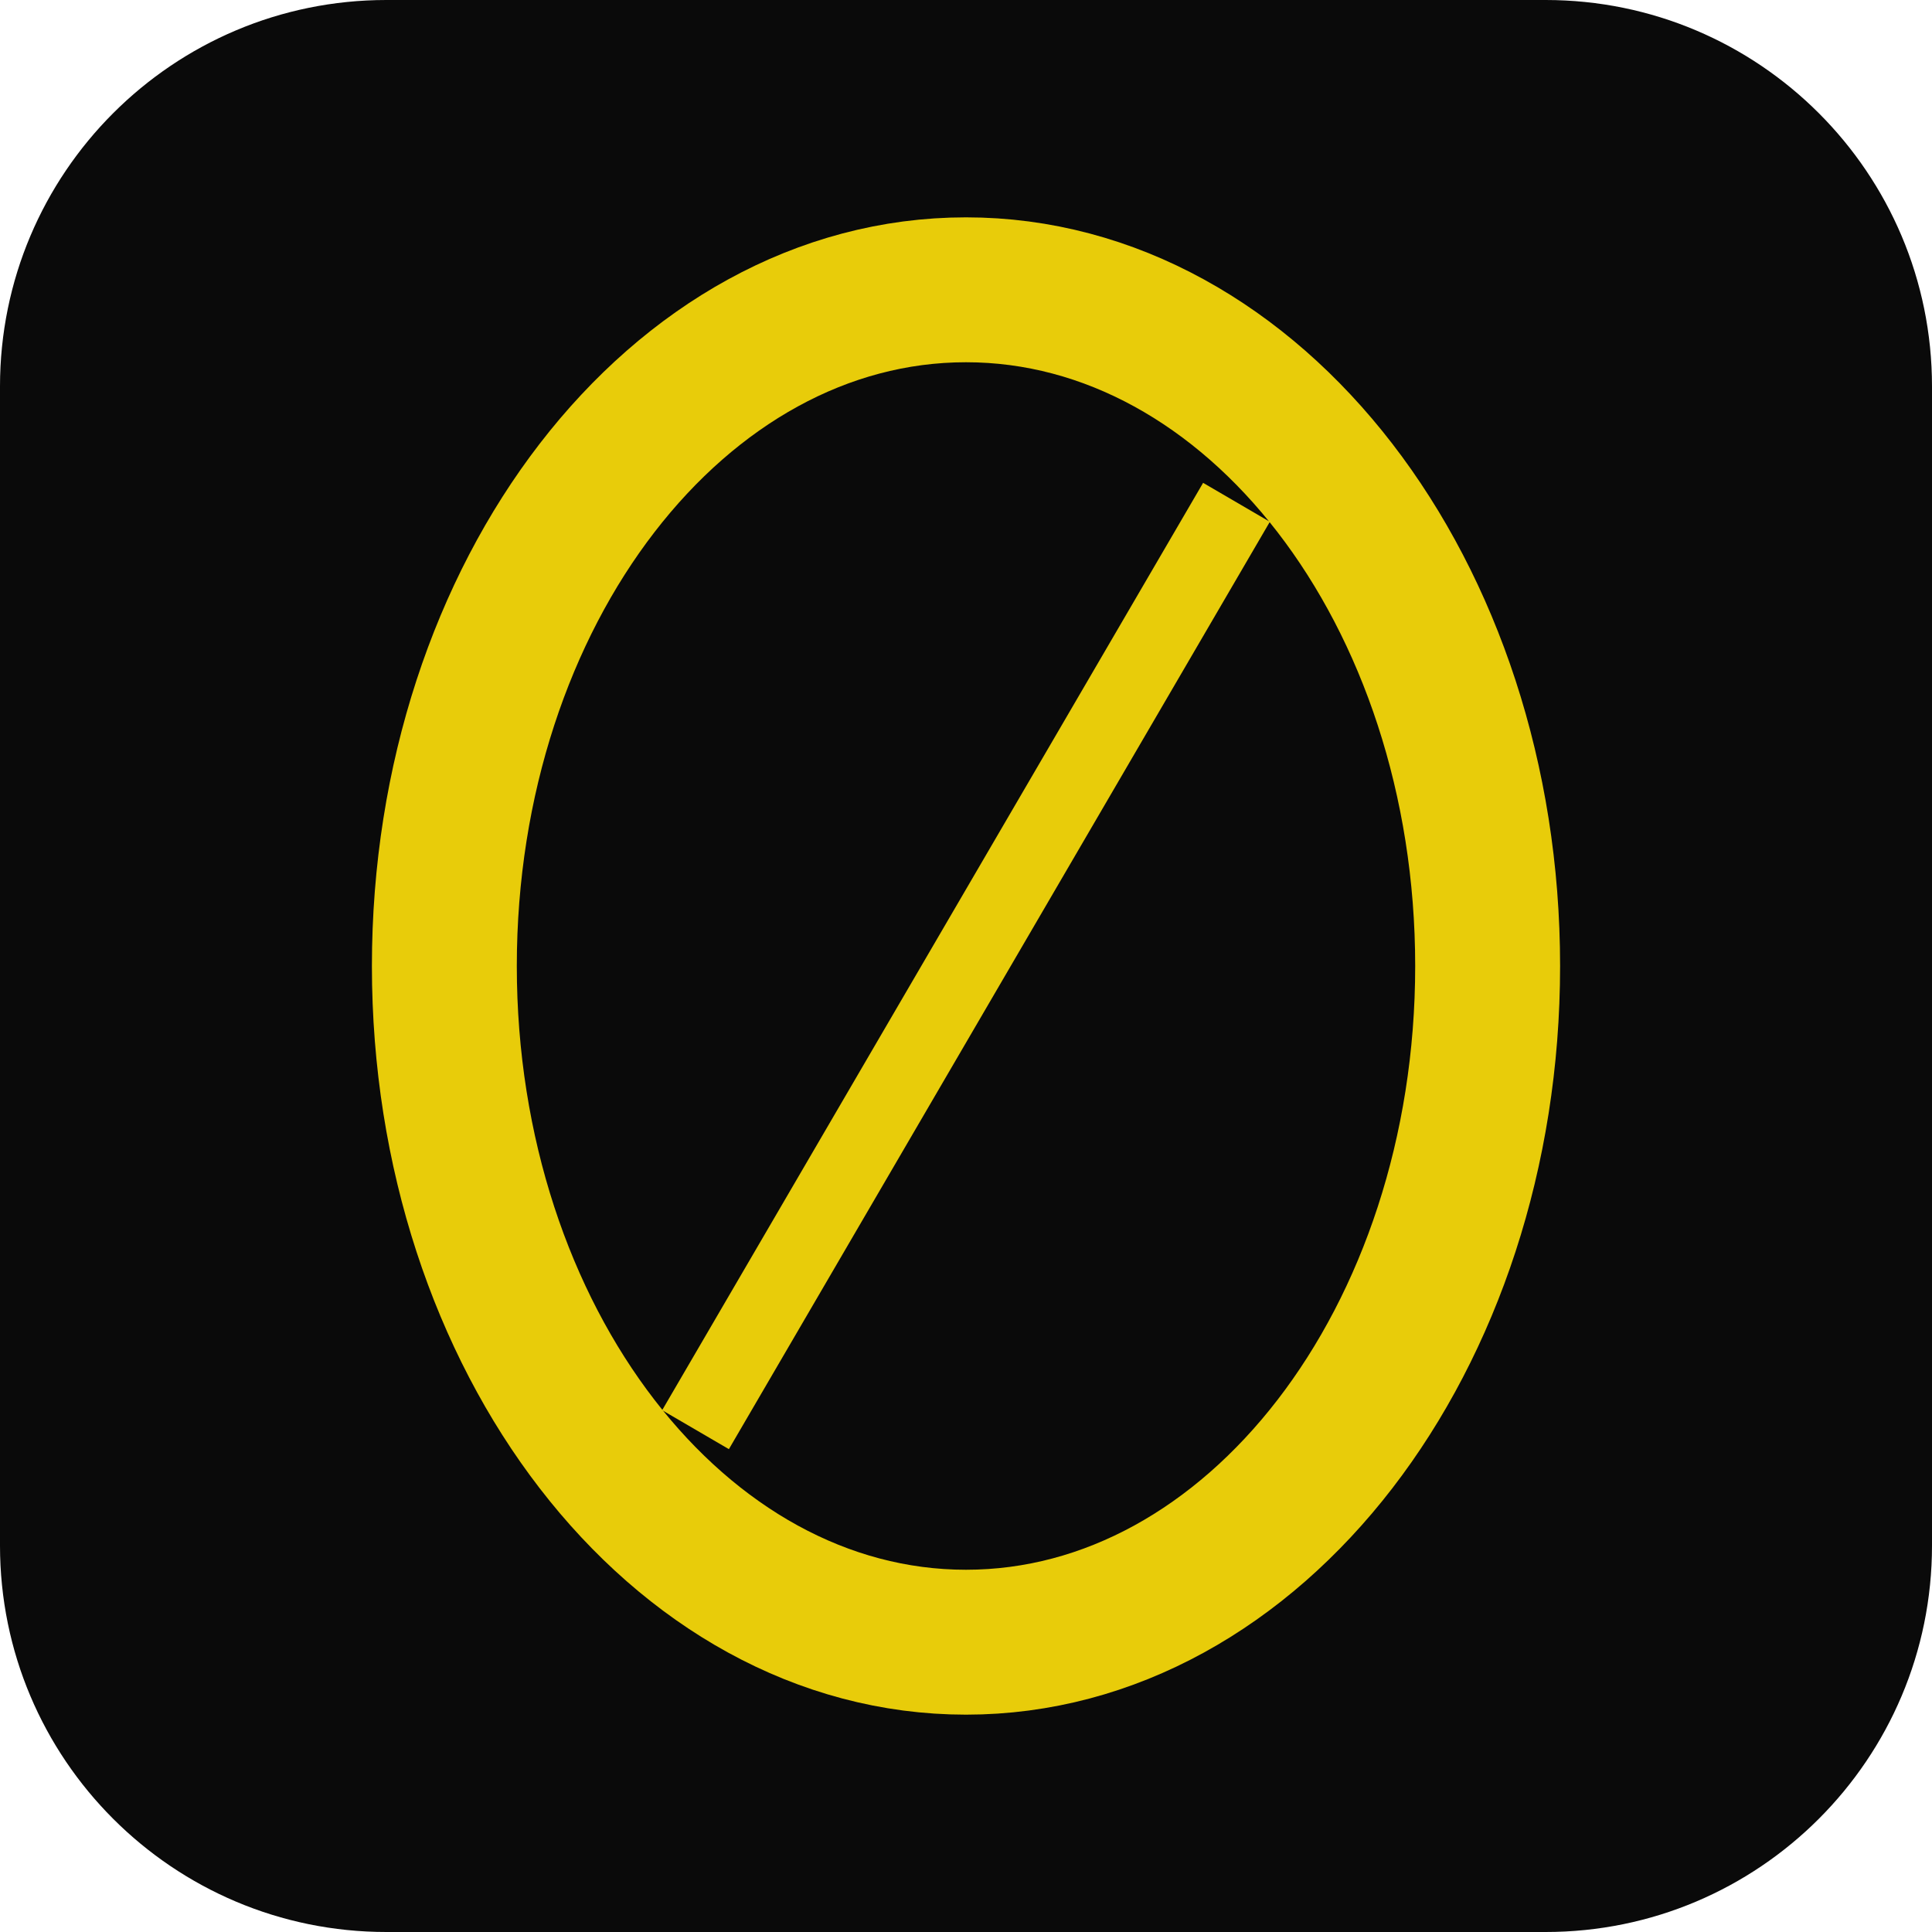
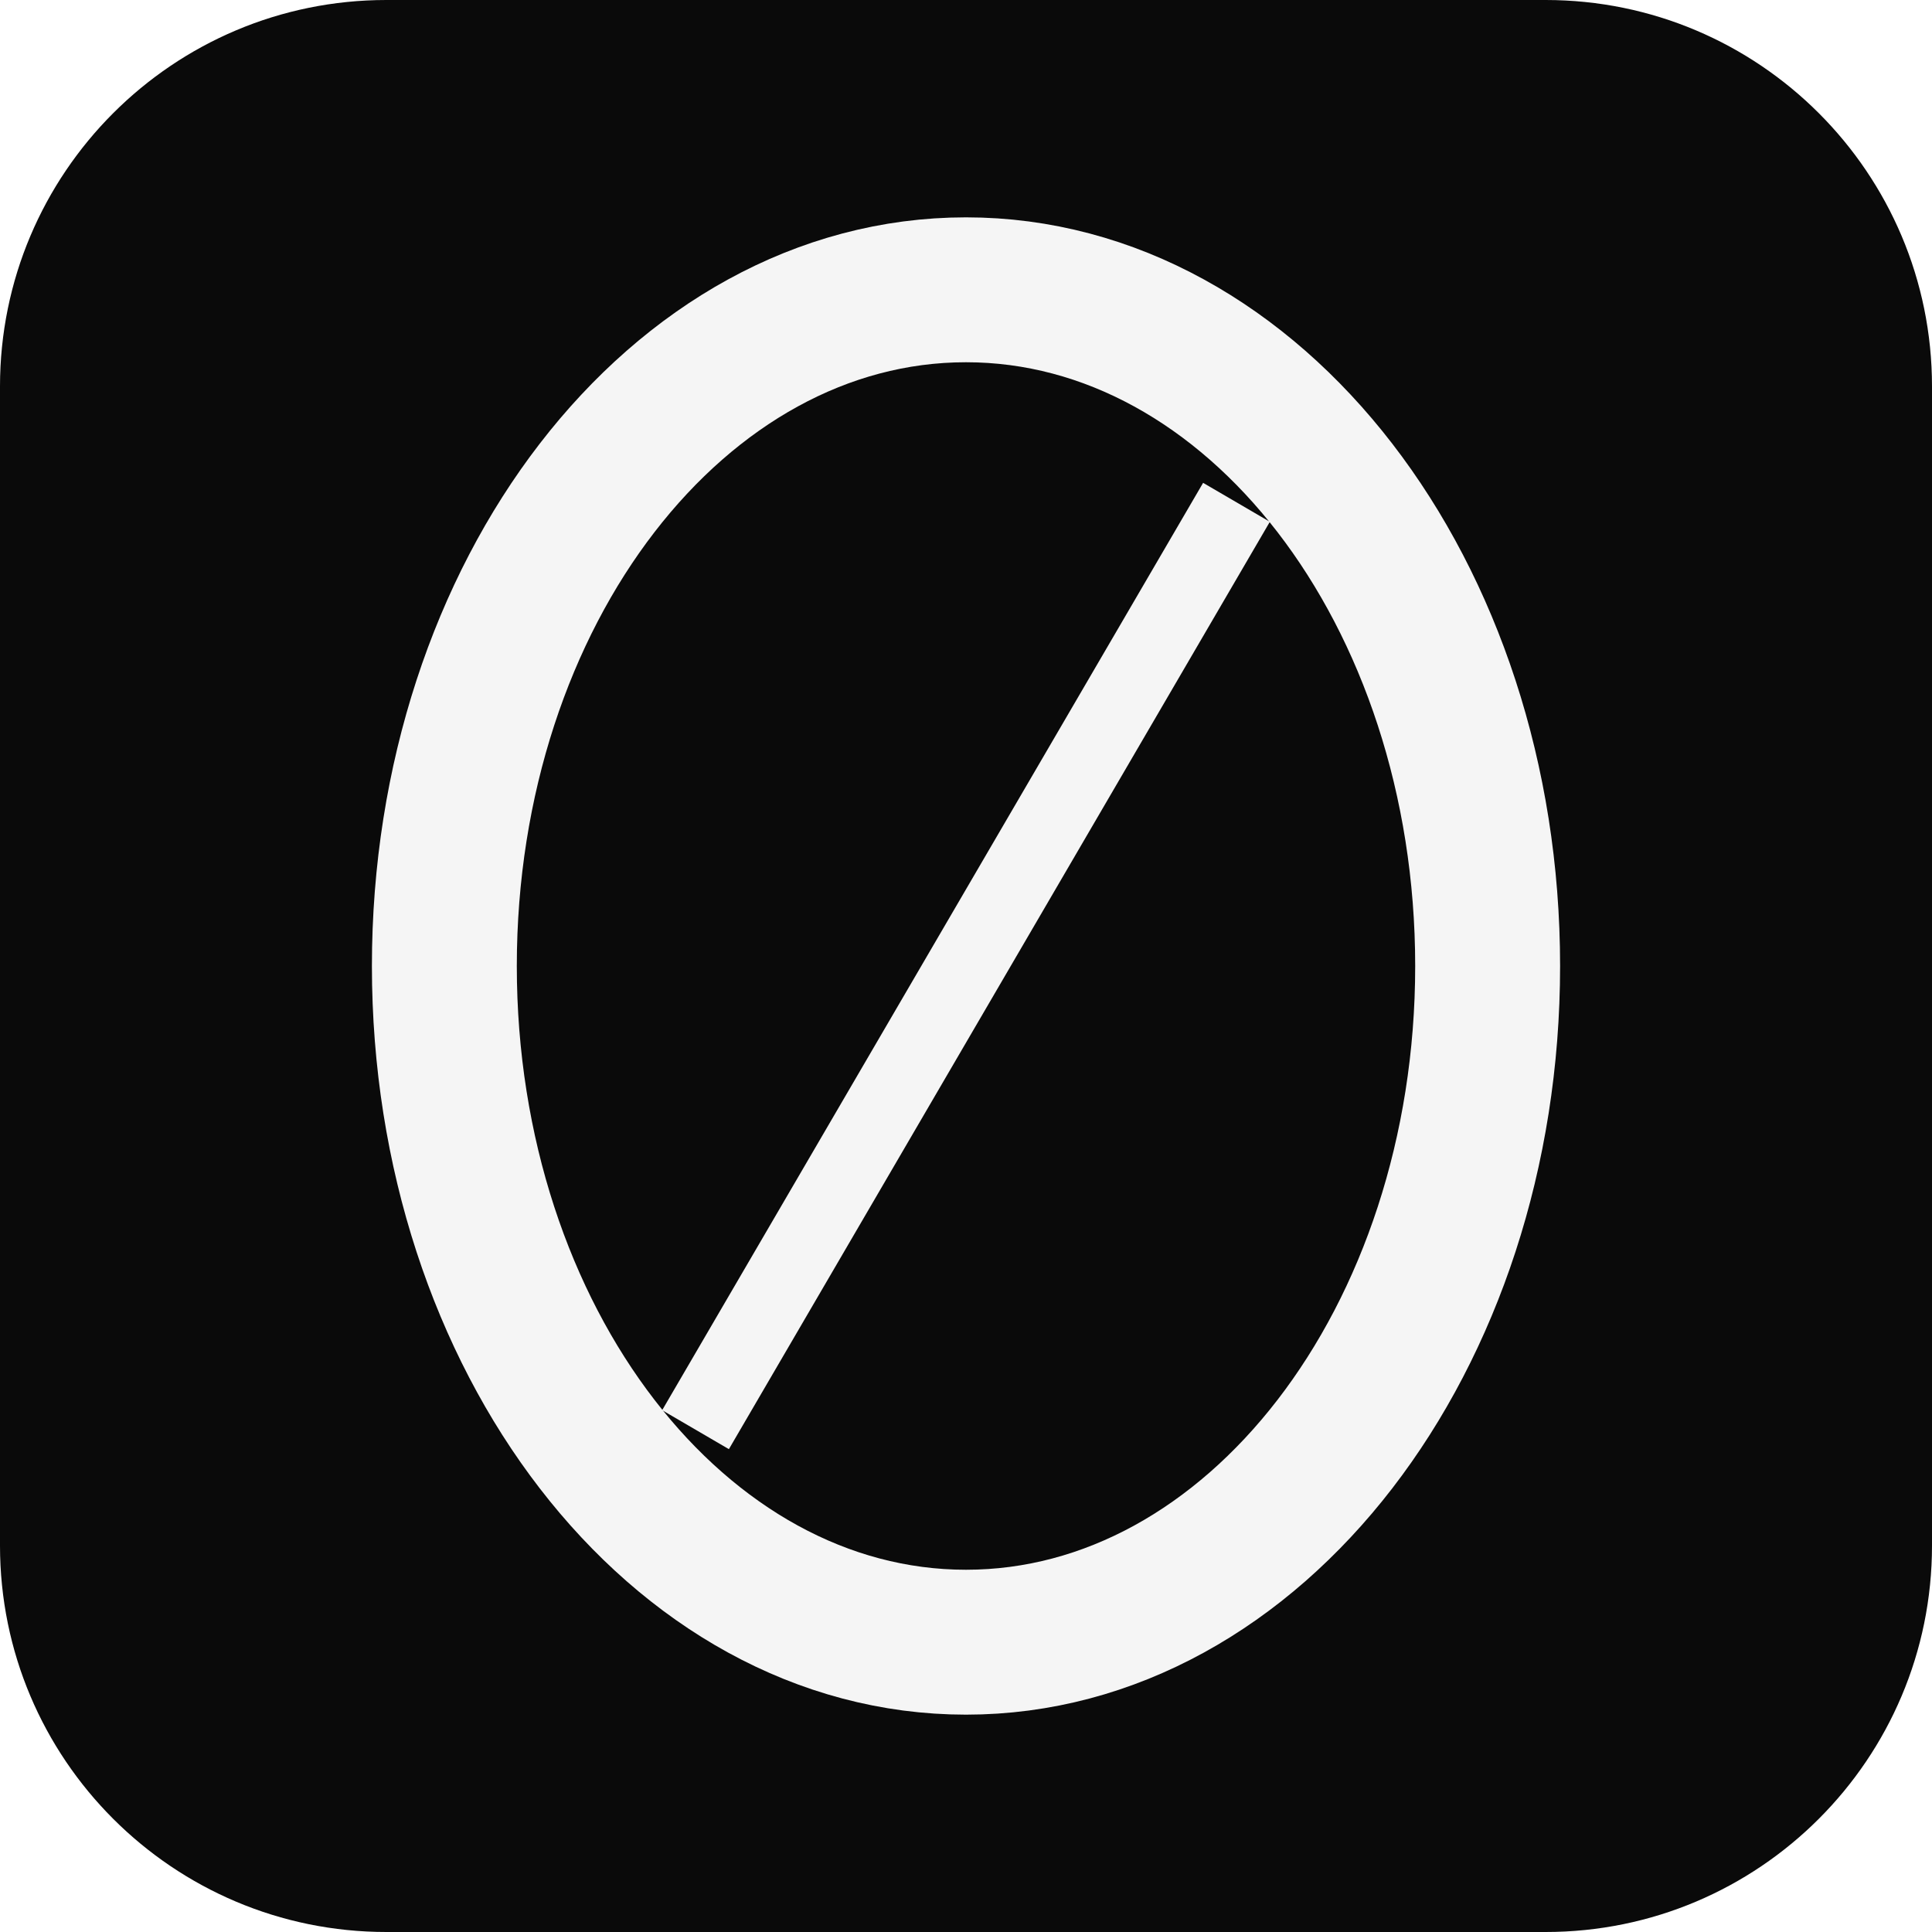
<svg xmlns="http://www.w3.org/2000/svg" viewBox="0 0 100 100">
  <rect width="100" height="100" rx="20" fill="#0A0A0A" />
-   <ellipse cx="50" cy="50" rx="27" ry="35" fill="none" stroke="#E8CC0A" stroke-width="7.5" />
-   <line x1="36" y1="74" x2="64" y2="26" stroke="#E8CC0A" stroke-width="4" stroke-linecap="butt" />
+   <ellipse cx="50" cy="50" rx="27" ry="35" fill="none" stroke="#F5F5F5" stroke-width="7.5" />
+   <line x1="36" y1="74" x2="64" y2="26" stroke="#F5F5F5" stroke-width="4" stroke-linecap="butt" />
</svg>
